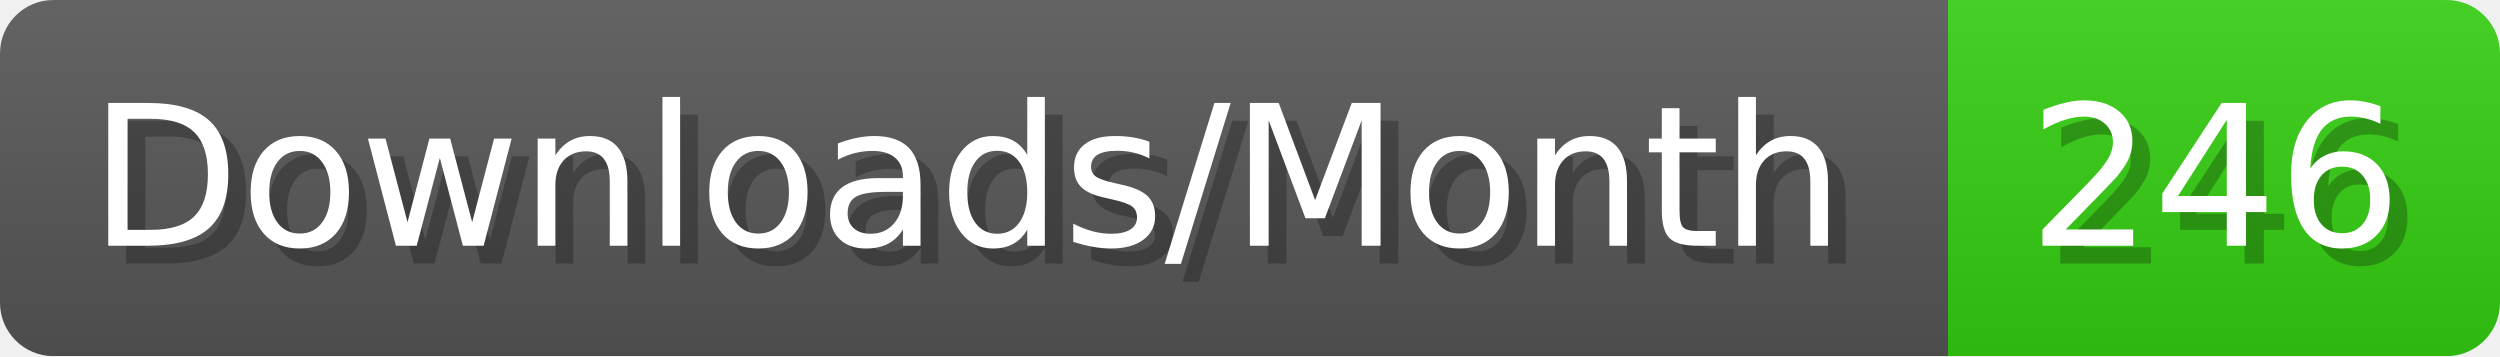
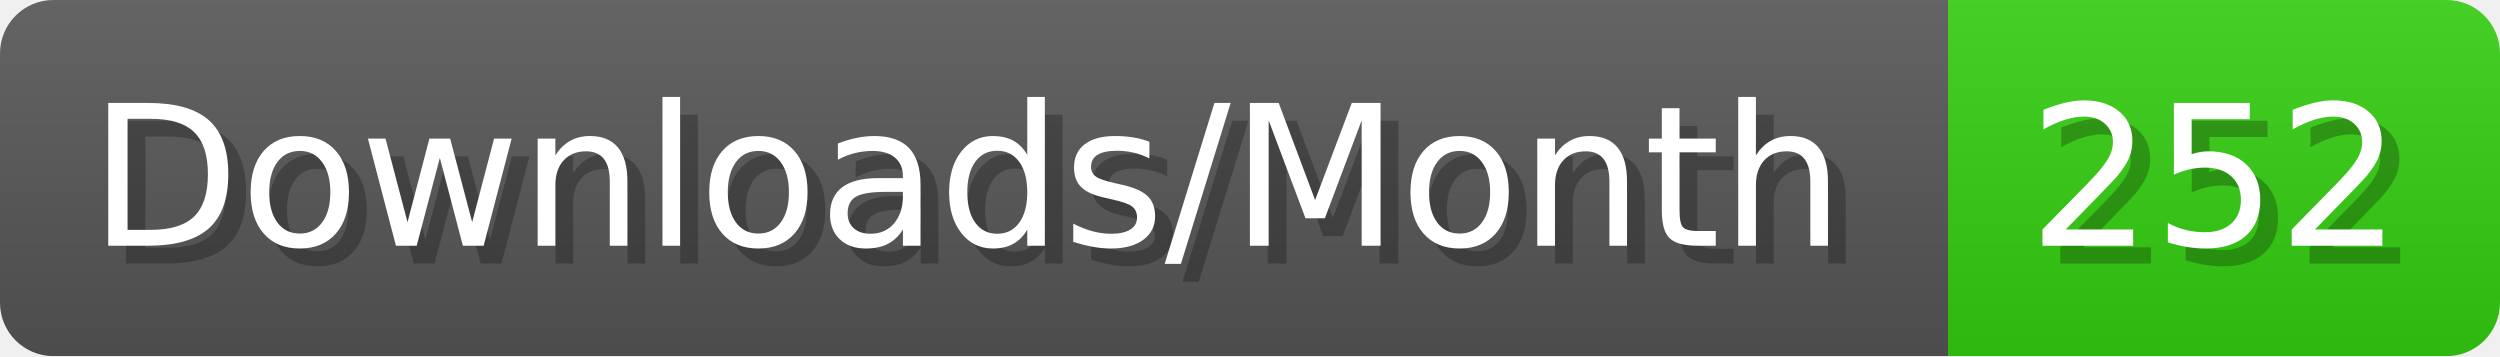
- <svg xmlns="http://www.w3.org/2000/svg" width="140.4" height="20" viewBox="0 0 1404 200" role="img" aria-label="Downloads/Month: 246">
+ <svg xmlns="http://www.w3.org/2000/svg" width="140.4" height="20" viewBox="0 0 1404 200" role="img" aria-label="Downloads/Month: 252">
  <linearGradient id="YlXUI" x2="0" y2="100%">
    <stop offset="0" stop-opacity=".1" stop-color="#EEE" />
    <stop offset="1" stop-opacity=".1" />
  </linearGradient>
  <mask id="JHhop">
    <rect width="1404" height="200" rx="30" fill="#FFF" />
  </mask>
  <g mask="url(#JHhop)">
    <rect width="1094" height="200" fill="#555" />
    <rect width="310" height="200" fill="#3C1" x="1094" />
    <rect width="1404" height="200" fill="url(#YlXUI)" />
  </g>
  <g aria-hidden="true" fill="#fff" text-anchor="start" font-family="Verdana,DejaVu Sans,sans-serif" font-size="110">
    <text x="60" y="148" textLength="994" fill="#000" opacity="0.25">Downloads/Month</text>
    <text x="50" y="138" textLength="994">Downloads/Month</text>
-     <text x="1149" y="148" textLength="210" fill="#000" opacity="0.25">246</text>
-     <text x="1139" y="138" textLength="210">246</text>
+     <text x="1149" y="148" textLength="210" fill="#000" opacity="0.25">252</text>
+     <text x="1139" y="138" textLength="210">252</text>
  </g>
</svg>
